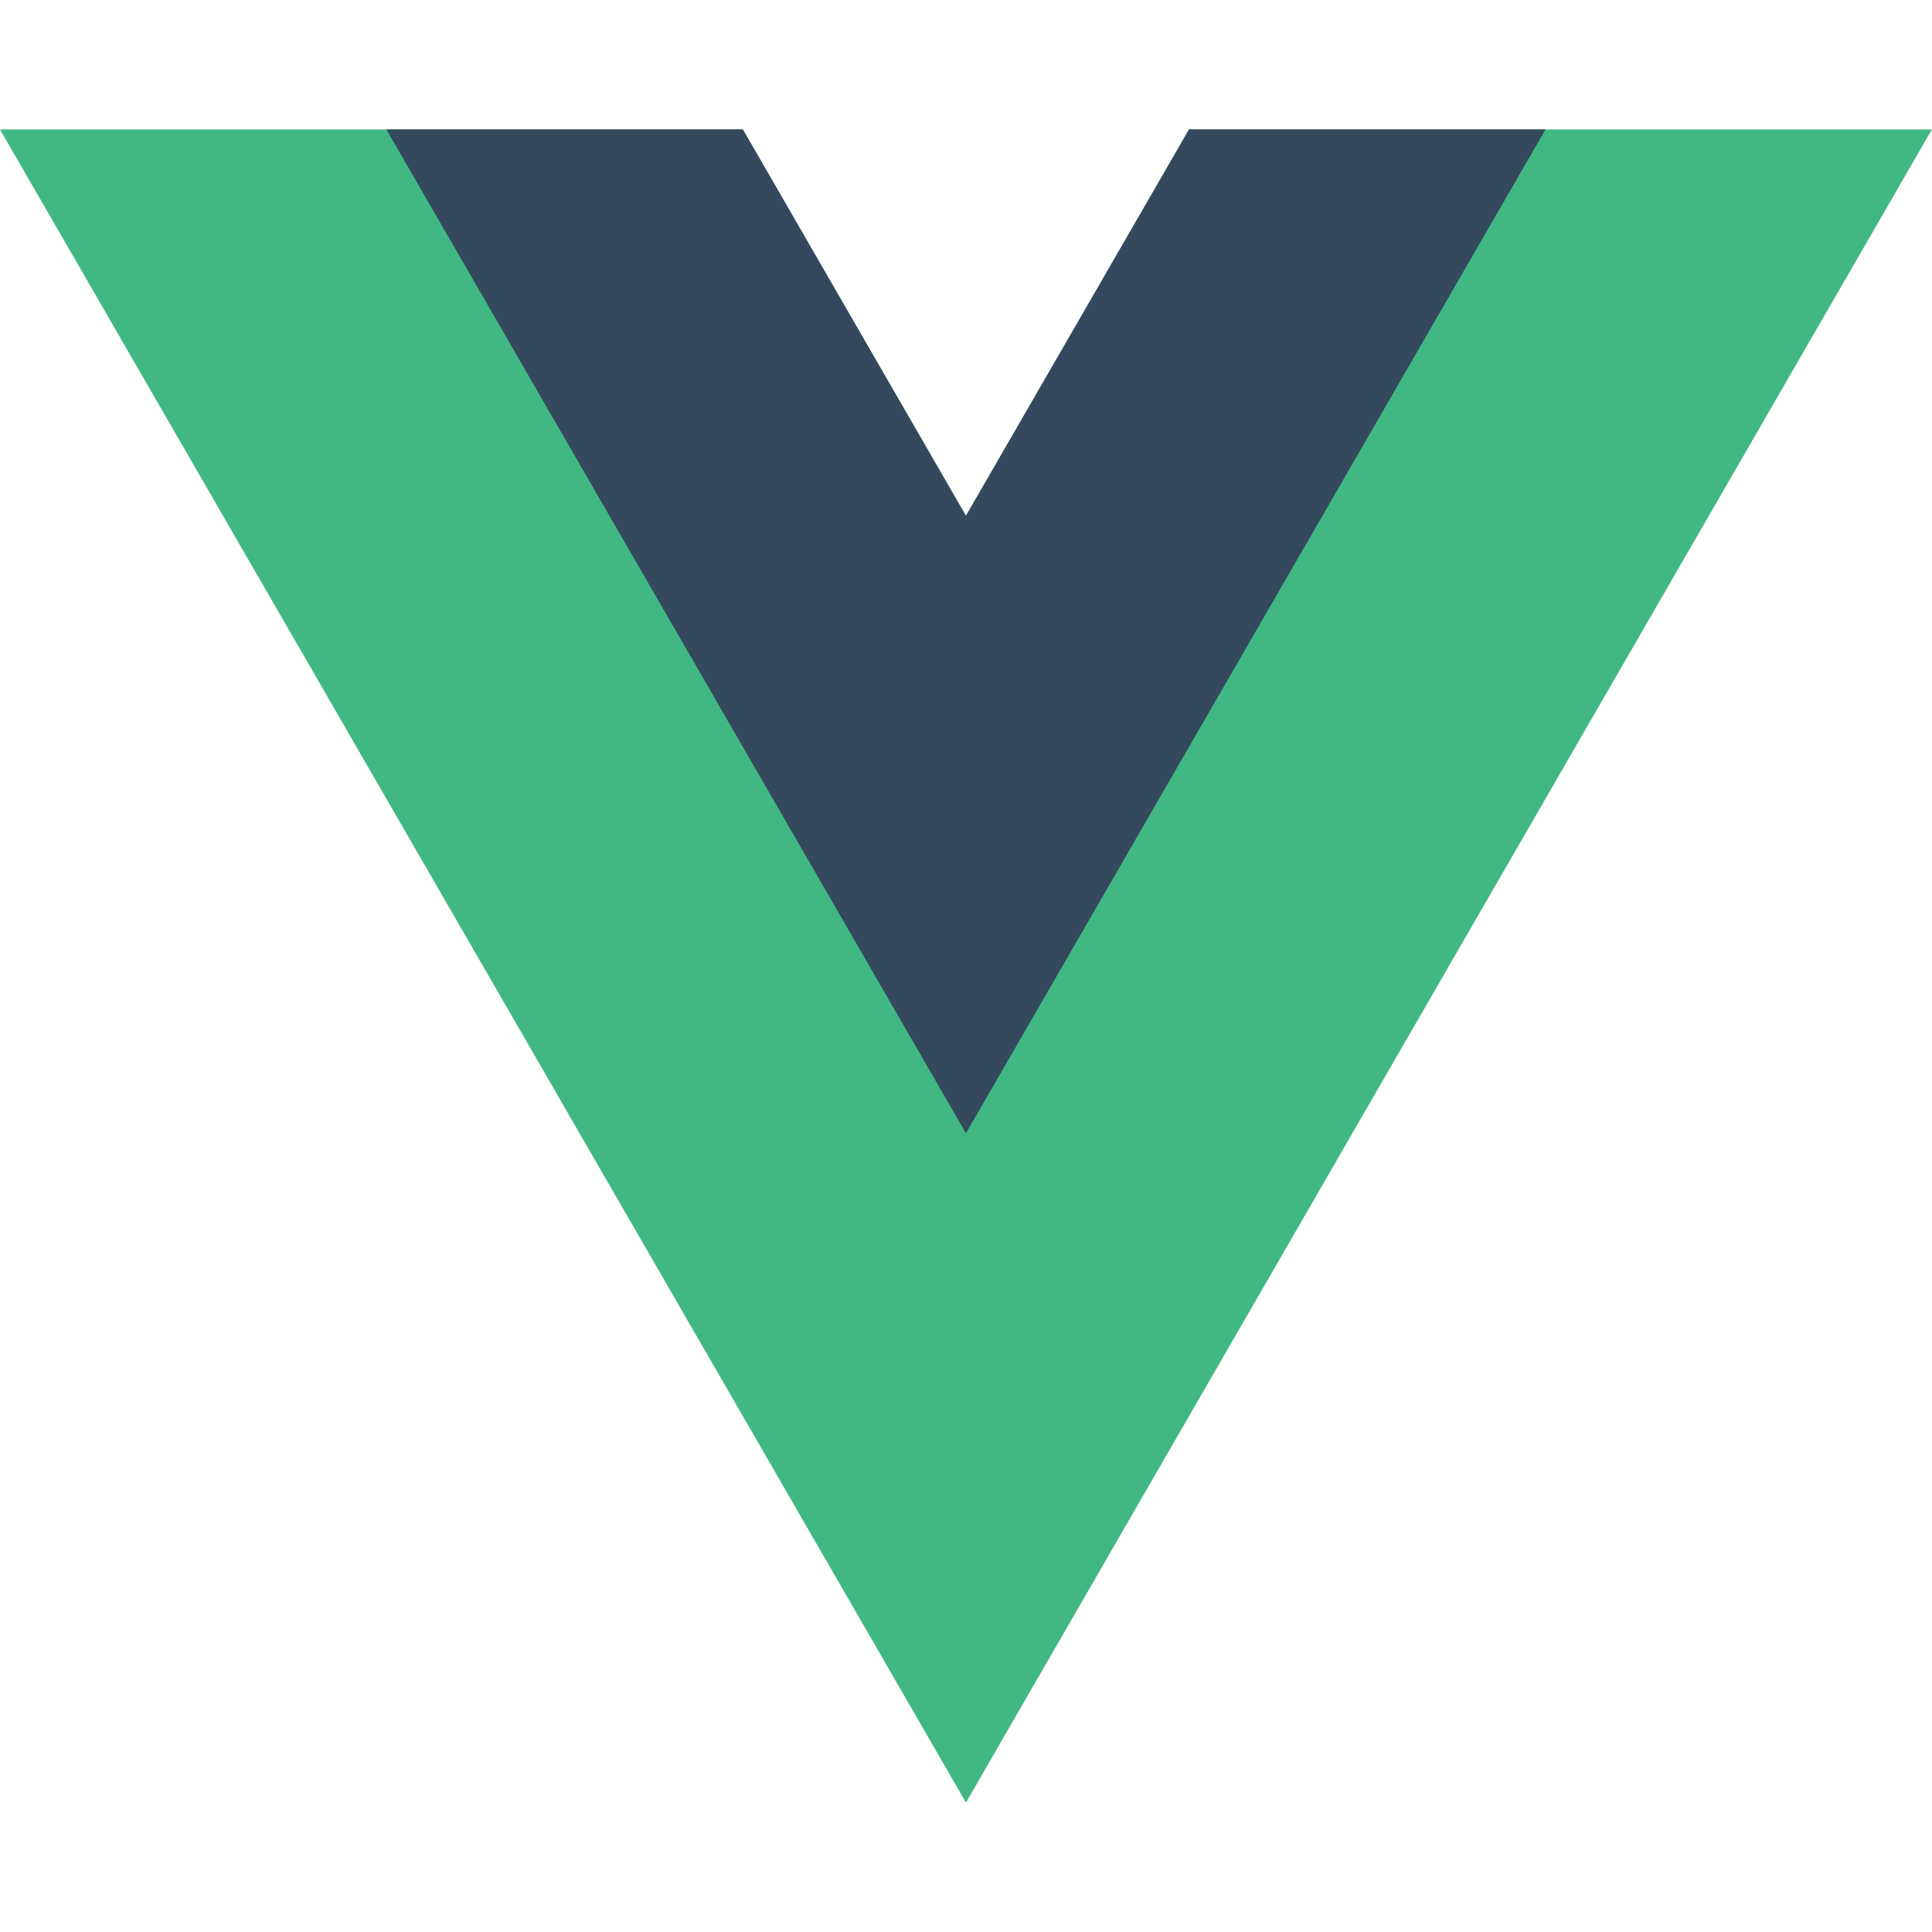
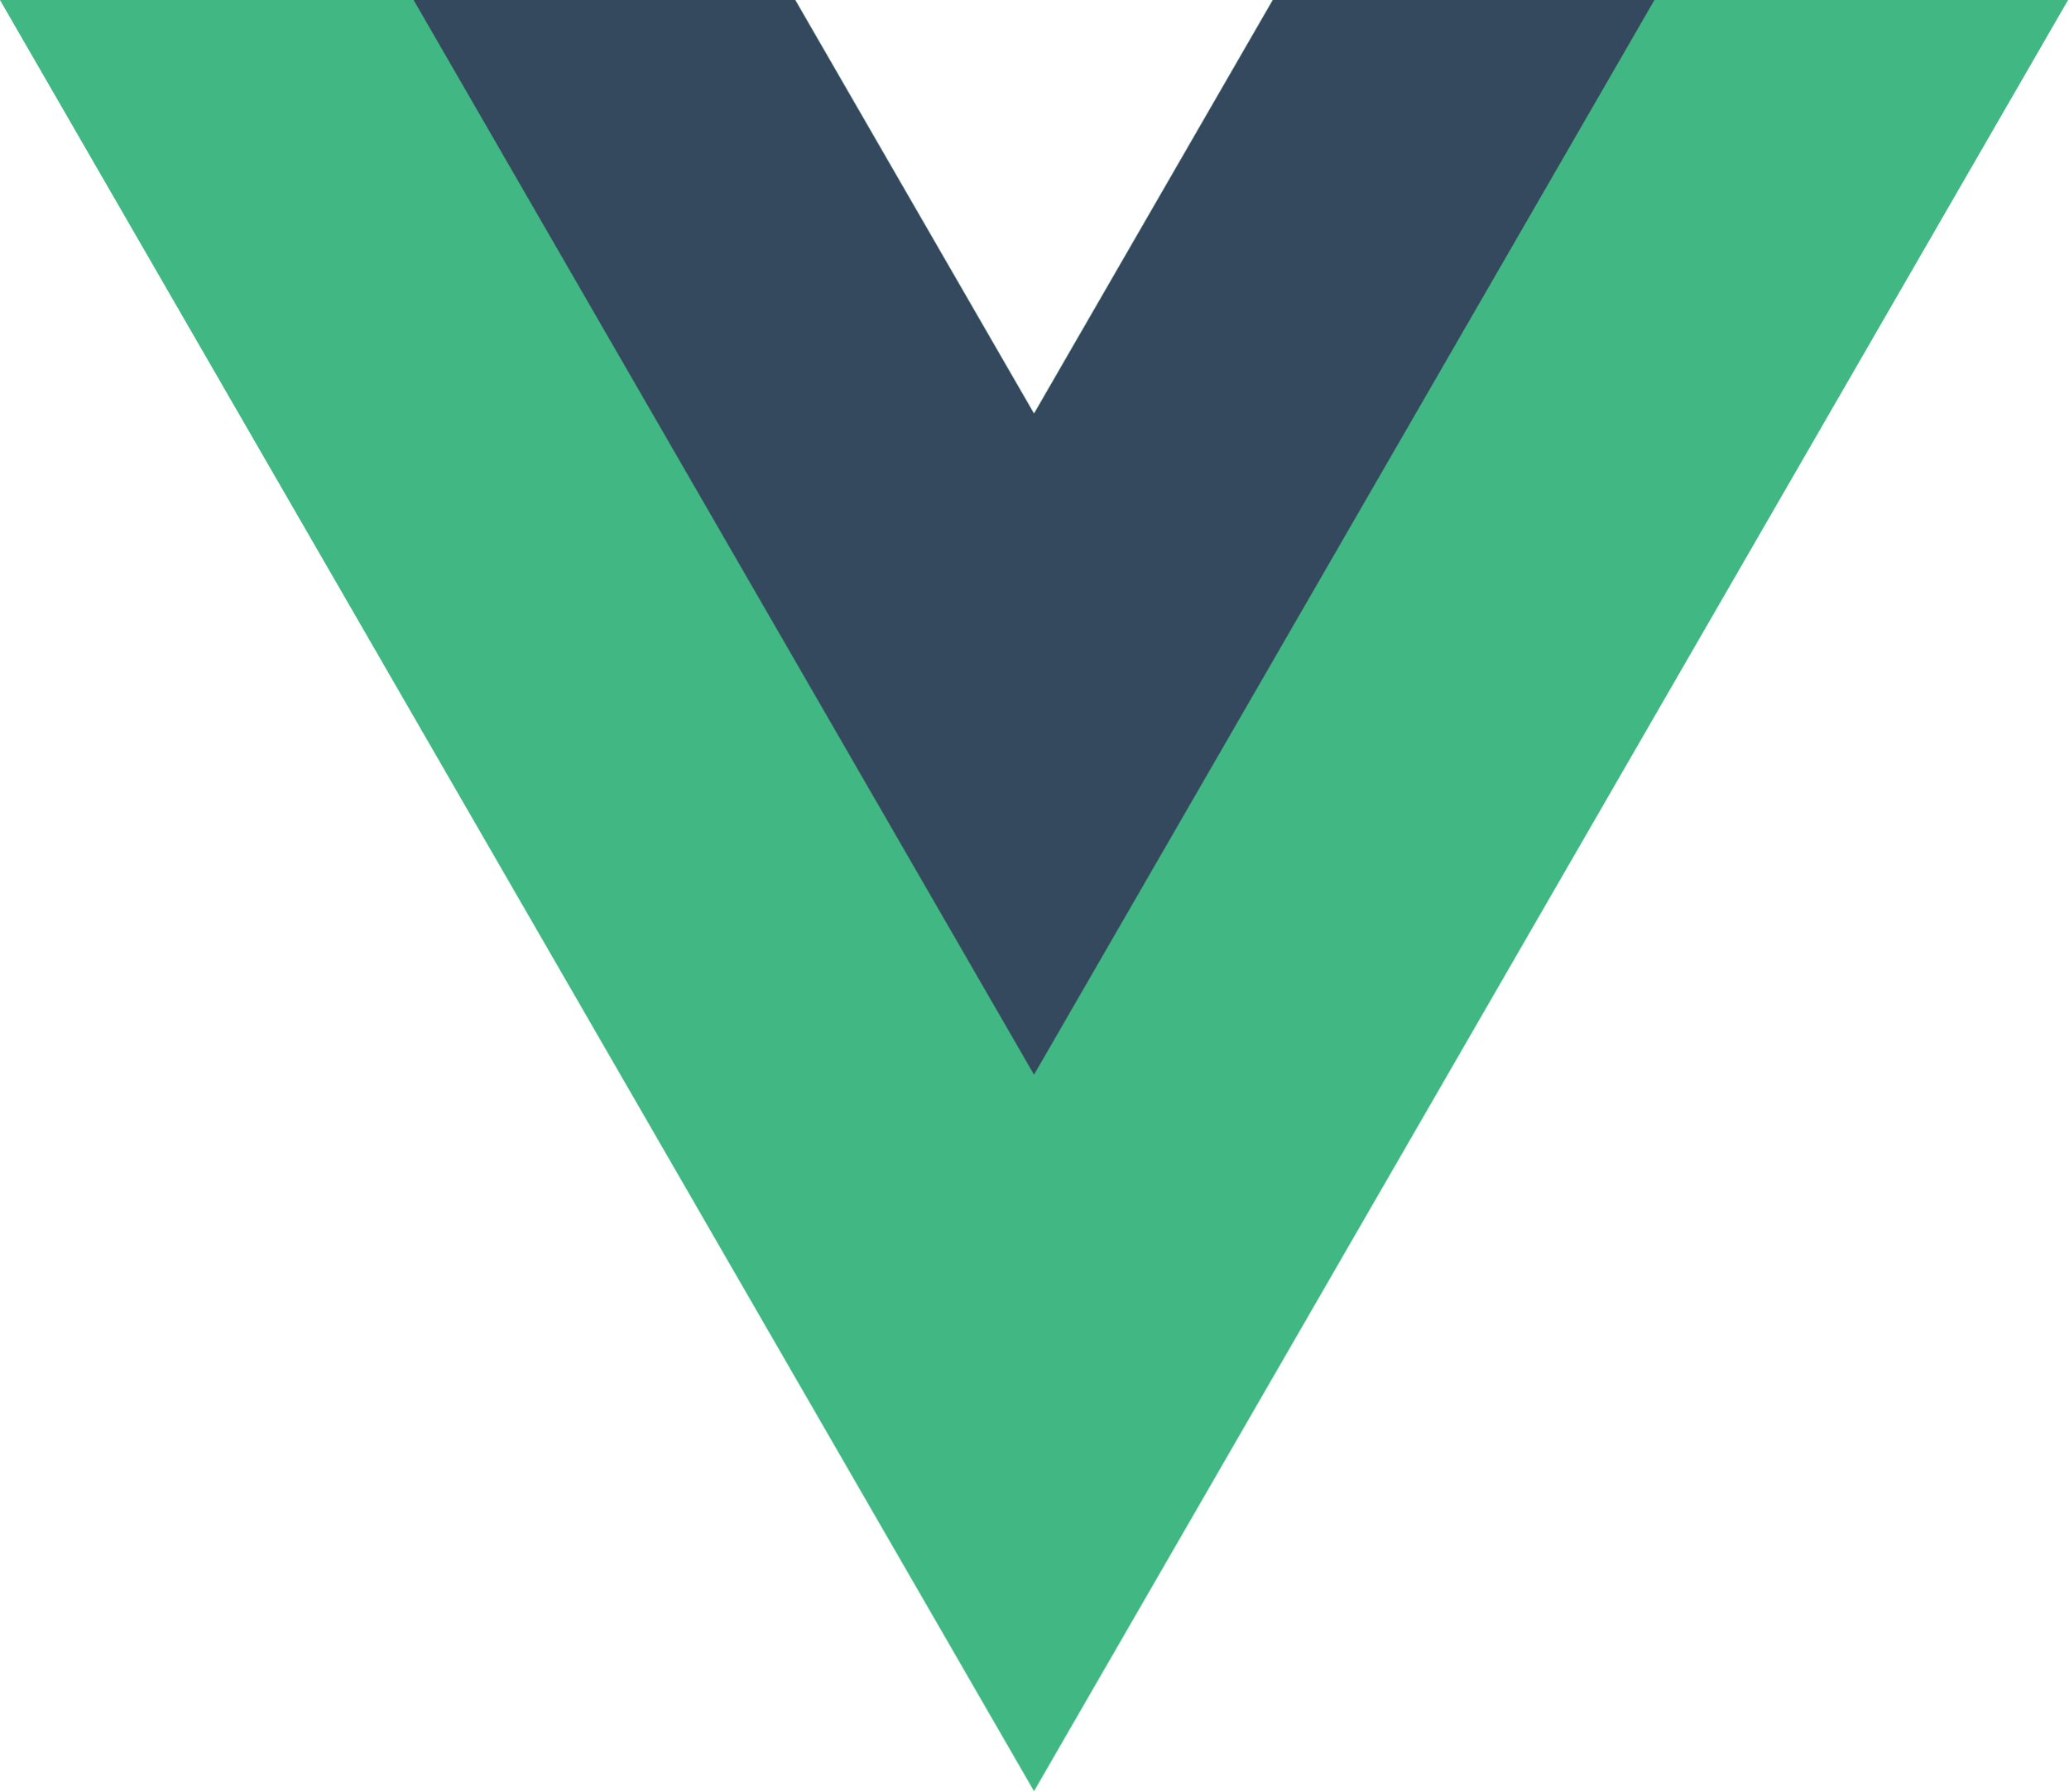
- <svg xmlns="http://www.w3.org/2000/svg" version="1.1" viewBox="0 0 261.76 226.69" height="10em" width="10em">
+ <svg xmlns="http://www.w3.org/2000/svg" version="1.1" viewBox="0 0 261.76 226.69" height="10em">
  <g transform="matrix(1.3333 0 0 -1.3333 -76.311 313.34)">
    <g transform="translate(178.06 235.01)">
      <path d="m0 0-22.669-39.264-22.669 39.264h-75.491l98.16-170.02 98.16 170.02z" fill="#41b883" />
    </g>
    <g transform="translate(178.06 235.01)">
      <path d="m0 0-22.669-39.264-22.669 39.264h-36.227l58.896-102.01 58.896 102.01z" fill="#34495e" />
    </g>
  </g>
</svg>
